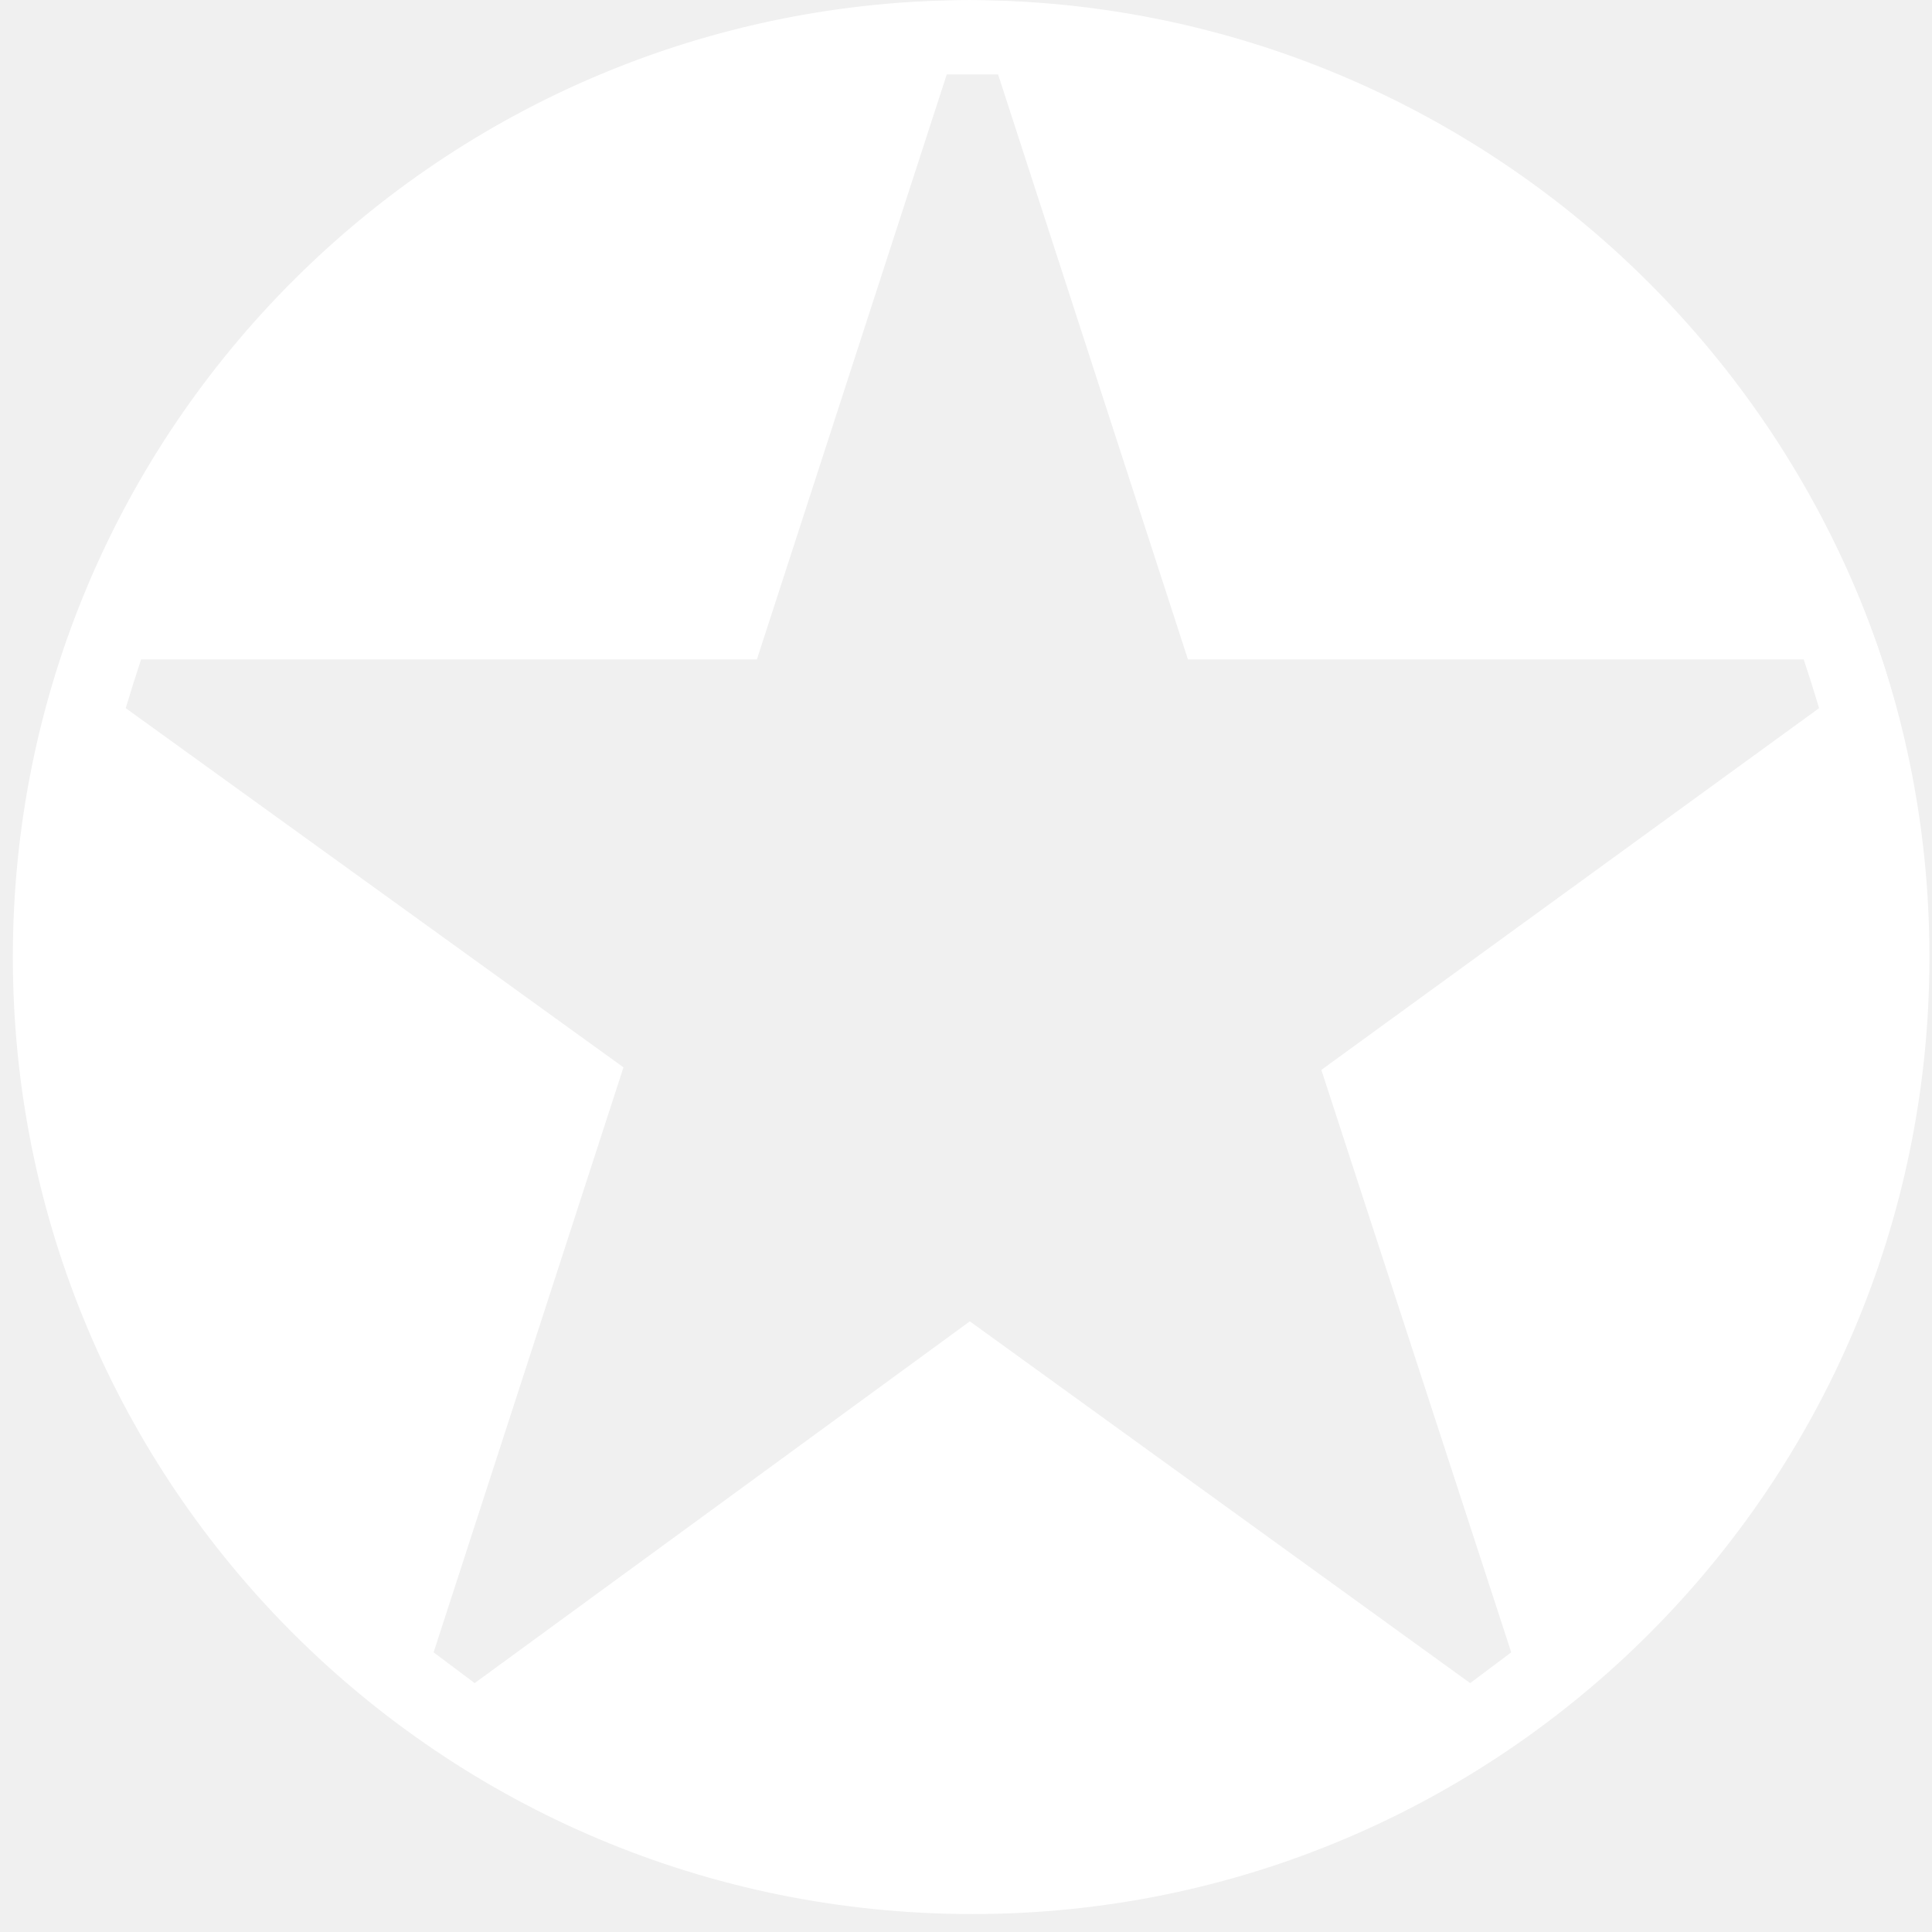
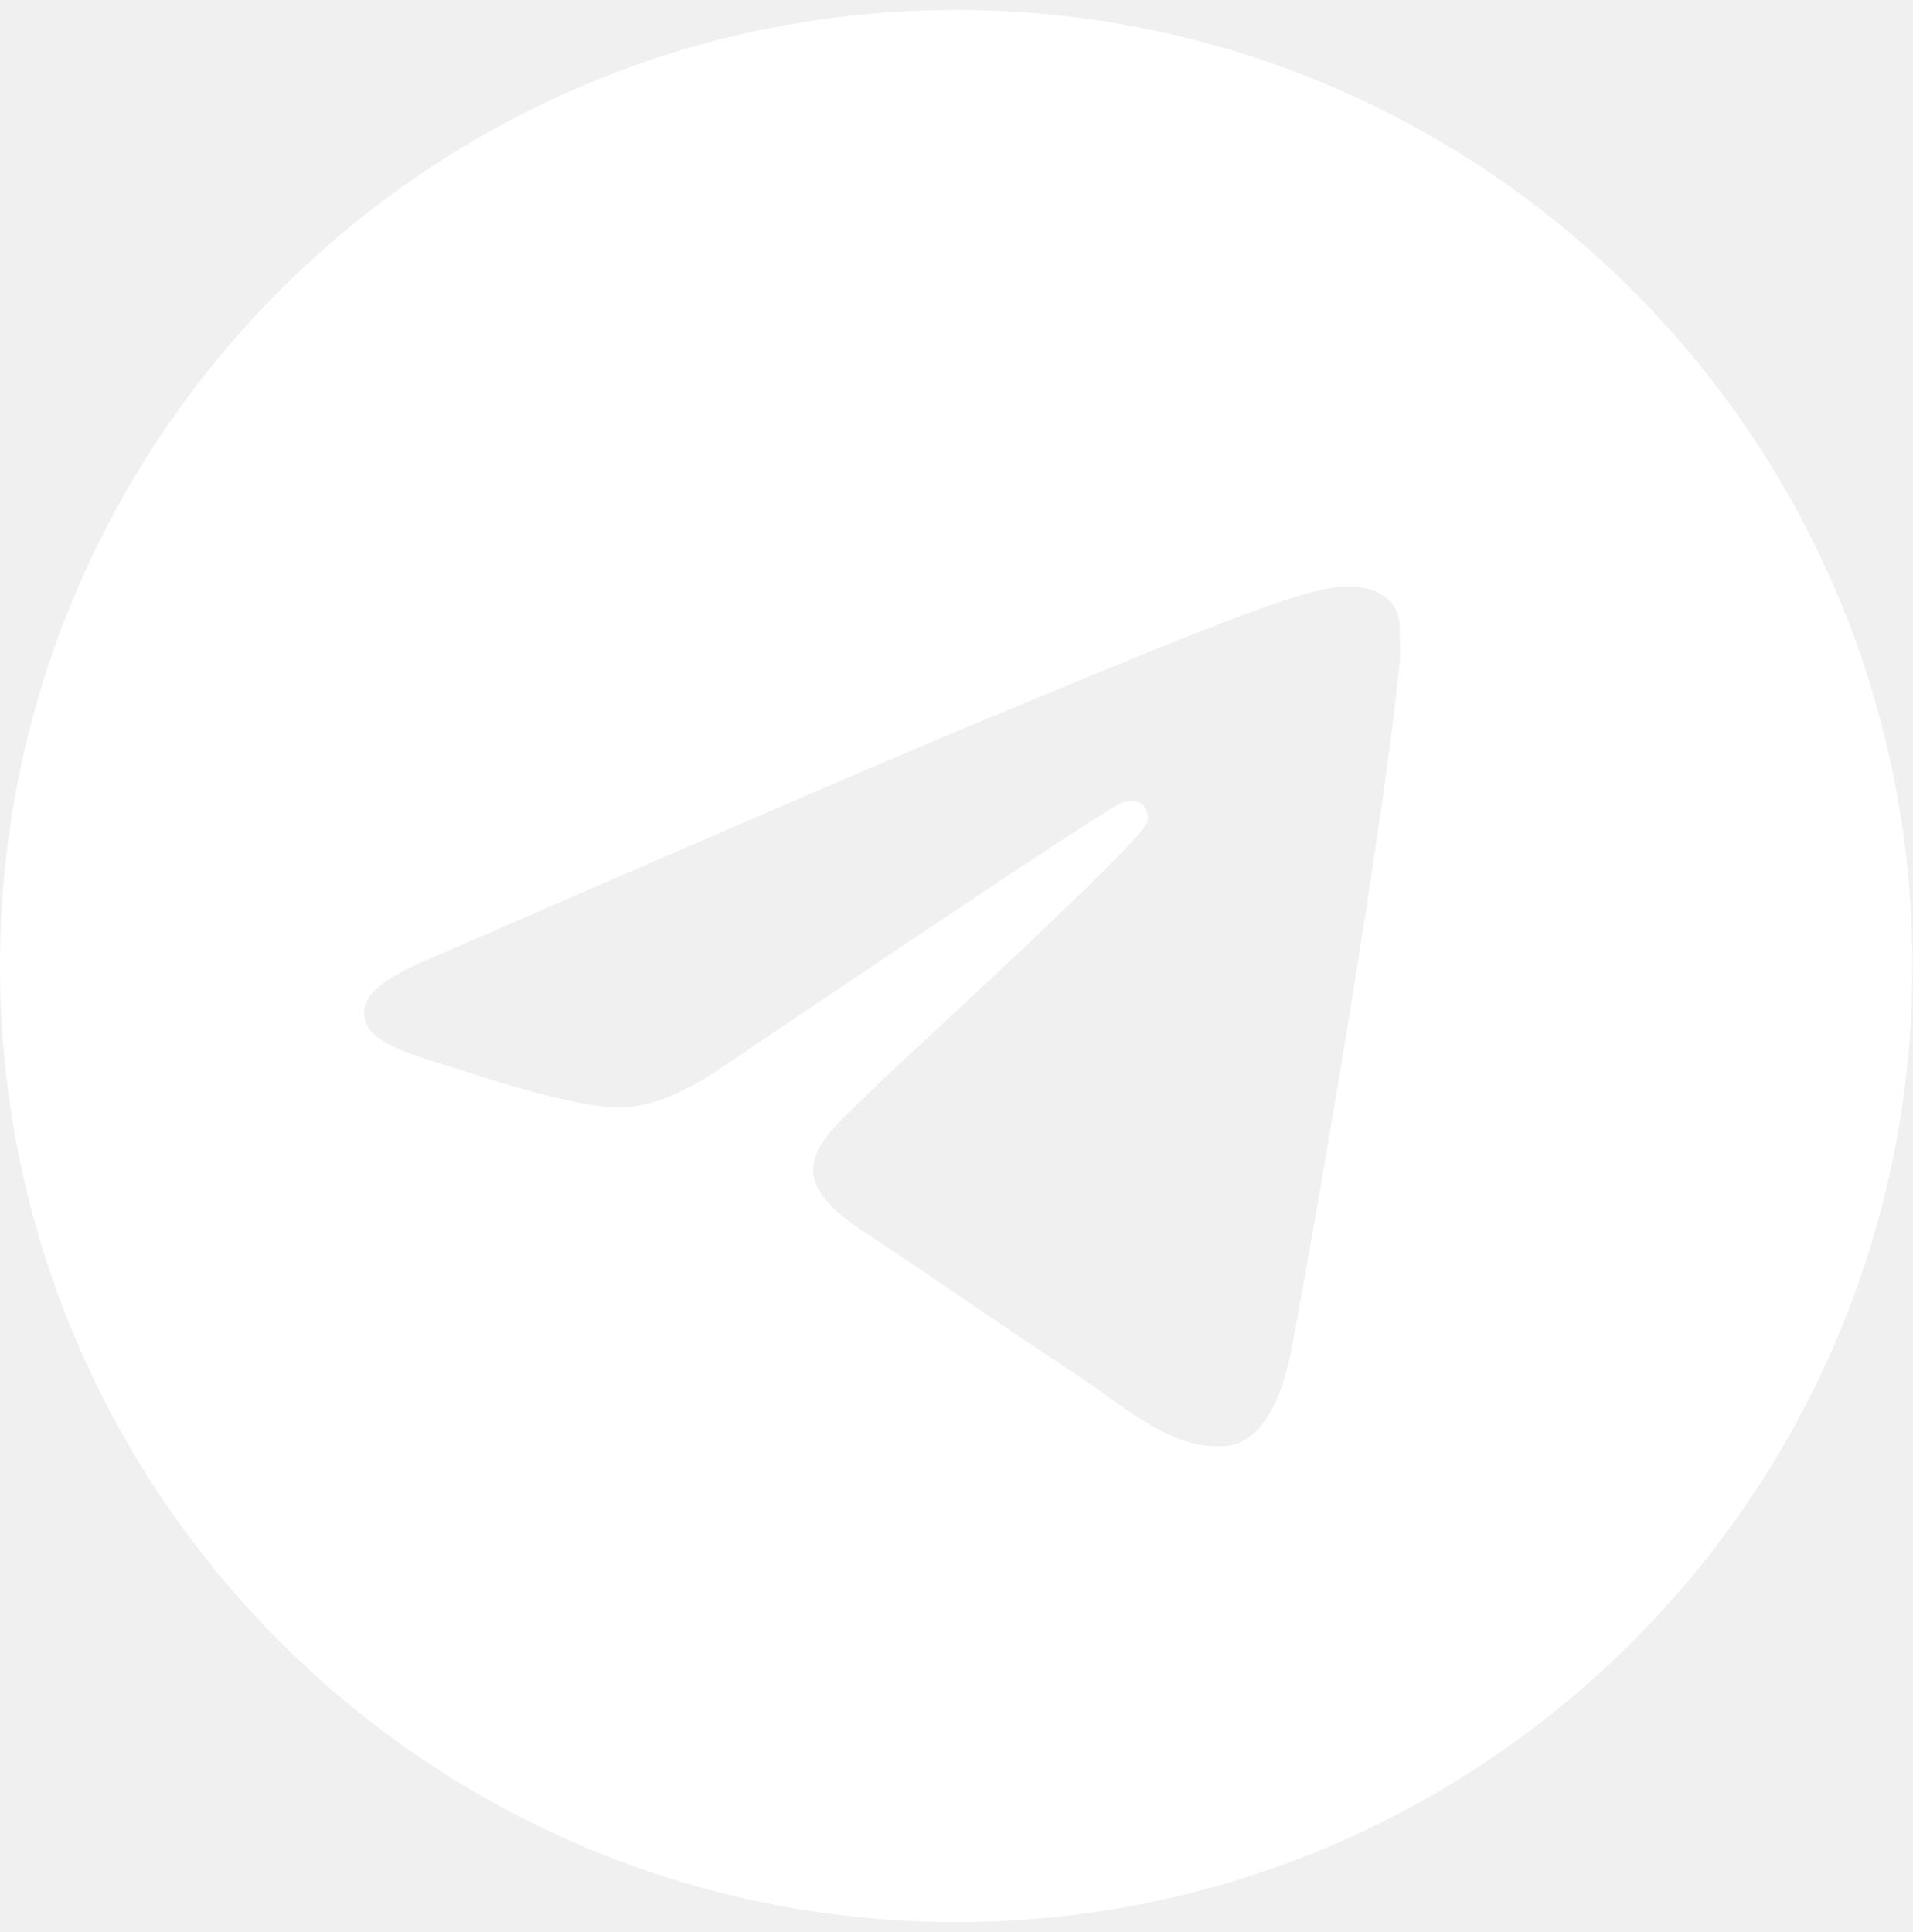
- <svg xmlns="http://www.w3.org/2000/svg" width="96" height="96" viewBox="0 0 96 96" fill="none">
-   <mask id="mask0_1085_16087" style="mask-type:alpha" maskUnits="userSpaceOnUse" x="0" y="0" width="96" height="96">
-     <path d="M48 96C74.51 96 96 74.51 96 48C96 21.49 74.51 0 48 0C21.49 0 0 21.49 0 48C0 74.51 21.49 96 48 96Z" fill="white" />
-   </mask>
-   <g mask="url(#mask0_1085_16087)">
-     <path fill-rule="evenodd" clip-rule="evenodd" d="M-121.115 6.247H-103.649L-84.908 59.155L-61.96 1.02L-38.629 59.155L-20.271 6.247H-2.677L-36.972 94.215L-61.96 36.845L-86.948 94.215L-121.115 6.247ZM155.538 88.733L135.139 58.008H127.745V88.733H112.701V6.247H138.327C144.446 6.247 149.673 7.267 154.135 9.434C158.47 11.602 162.04 14.534 164.462 18.359C167.012 22.311 168.287 26.9 168.287 32C168.287 37.227 167.012 41.817 164.462 45.769C162.04 49.594 158.47 52.653 154.135 54.821C153.116 55.331 151.968 55.713 150.693 56.223L173.769 88.733H155.538ZM137.944 45.259C141.004 45.259 143.639 44.749 145.849 43.729C148.058 42.709 149.759 41.264 150.948 39.394C152.223 37.44 152.861 35.102 152.861 32.383C152.861 29.578 152.223 27.24 150.948 25.37C149.759 23.501 148.058 22.056 145.849 21.036C143.639 20.016 141.004 19.506 137.944 19.506H127.873V45.259H137.944ZM231.139 88.733L200.797 52.143V88.733H185.371V6.247H200.797V38.757L229.865 6.247H248.351L213.418 44.877L250.008 88.733H231.139ZM282.39 90.39C277.673 90.39 273.084 89.498 269.004 87.458C264.924 85.546 261.227 82.996 258.167 79.809C254.98 76.621 252.558 73.052 250.773 69.227L250.518 68.717L261.865 60.685L262.247 61.45C264.032 64.51 265.817 67.315 267.857 69.482C269.811 71.777 272.022 73.562 274.486 74.837C276.866 76.112 279.5 76.749 282.39 76.749C285.96 76.749 288.765 75.729 290.932 73.817C293.1 72.032 294.247 69.61 294.247 66.55C294.247 63.745 293.568 61.535 292.207 59.92C290.847 58.136 288.892 56.648 286.343 55.458C283.793 54.183 280.733 52.908 277.418 51.761C275.379 50.996 273.084 50.104 270.661 48.829C268.112 47.639 265.731 46.109 263.522 44.239C261.1 42.327 259.187 40.032 257.785 37.355C256.255 34.55 255.49 31.235 255.49 27.283C255.49 22.821 256.637 18.869 258.932 15.554C261.227 12.112 264.414 9.434 268.239 7.522C272.191 5.737 276.653 4.717 281.626 4.717C286.47 4.717 290.805 5.61 294.375 7.394C298.072 9.179 301.132 11.474 303.681 14.024C306.231 16.701 308.143 19.634 309.418 22.438L309.801 23.076L297.562 30.088L297.179 29.45C296.159 27.495 294.885 25.668 293.355 23.968C291.825 22.268 290.082 20.908 288.128 19.888C286.257 18.954 284.006 18.486 281.371 18.486C277.801 18.486 275.209 19.251 273.594 20.781C271.936 22.438 271.171 24.223 271.171 26.39C271.171 28.345 271.723 30.088 272.829 31.617C274.104 33.147 276.016 34.635 278.566 36.08C281.243 37.482 284.813 39.012 289.02 40.542C291.57 41.434 293.992 42.454 296.542 43.857C299.006 45.132 301.259 46.789 303.299 48.829C305.211 50.741 306.996 53.163 308.143 55.841C309.418 58.645 310.183 61.833 310.183 65.53C310.183 69.355 309.291 72.924 307.761 75.984C306.231 79.044 304.191 81.721 301.514 83.888C298.964 85.928 295.904 87.586 292.717 88.733C289.402 89.88 285.96 90.39 282.39 90.39ZM326.63 88.733V6.247H351.745C357.737 6.247 363.092 7.267 367.426 9.307C371.888 11.474 375.458 14.406 377.88 18.359C380.43 22.183 381.705 26.773 381.705 32C381.705 37.355 380.43 41.944 377.88 45.896C375.458 49.721 371.888 52.781 367.426 54.821C363.092 56.988 357.737 58.008 351.745 58.008H341.673V88.733H326.63ZM351.873 44.494C356.335 44.494 360.032 43.474 362.709 41.307C365.386 39.267 366.789 36.207 366.789 32C366.789 27.92 365.386 24.861 362.709 22.821C360.032 20.781 356.335 19.761 351.873 19.761H341.801V44.494H351.873ZM441.371 88.733L432.064 67.825H403.251L393.944 88.733H376.988L417.657 0.765L458.582 88.733H441.371ZM427.602 54.821L417.53 31.745L407.713 54.821H427.602ZM501.418 90.008C495.426 90.008 489.689 88.988 484.462 86.948C479.363 85.036 474.773 81.976 470.948 78.151C467.124 74.327 464.064 69.737 461.896 64.51C459.729 59.41 458.709 53.673 458.709 47.426C458.709 41.179 459.729 35.442 461.896 30.215C464.064 24.988 467.124 20.526 470.948 16.701C474.773 12.877 479.363 9.944 484.462 7.777C489.689 5.737 495.426 4.717 501.418 4.717C507.41 4.717 512.51 5.482 516.462 7.012C520.542 8.414 524.239 10.709 527.681 13.514L527.936 13.769V32.255L526.661 30.853C524.877 28.728 522.751 26.815 520.287 25.116C517.865 23.331 515.187 22.056 512.128 21.036C509.068 20.143 505.626 19.634 501.801 19.634C497.084 19.634 492.622 20.781 488.542 23.076C484.462 25.243 481.147 28.558 478.725 32.765C476.175 36.845 474.9 41.817 474.9 47.426C474.9 53.036 476.175 57.88 478.725 62.088C481.147 66.167 484.462 69.482 488.542 71.777C492.622 74.199 497.084 75.347 501.801 75.347C505.626 75.347 509.068 74.837 512.128 73.817C515.187 72.924 517.865 71.522 520.287 69.865C522.709 68.08 524.877 66.167 526.661 64L527.936 62.47V81.084L527.681 81.339C524.239 84.143 520.542 86.311 516.462 87.841C512.51 89.371 507.41 90.008 501.418 90.008ZM544.127 88.733V6.247H594.869V19.761H559.044V37.992H592.574V51.123H559.044V75.219H594.869V88.733H544.127ZM0.638 47.554C0.638 21.291 21.928 0 48.319 0C74.582 0 95.873 21.291 95.873 47.554C95.873 73.817 74.582 95.108 48.319 95.108C21.928 95.108 0.638 73.817 0.638 47.554ZM49.594 3.697H47.044L37.61 32.765H7.012C6.757 33.53 6.502 34.337 6.247 35.187L30.98 53.036L21.546 82.104L23.586 83.633L48.191 65.657L73.052 83.633L75.092 82.104L65.657 53.163L90.391 35.187C90.135 34.337 89.88 33.53 89.626 32.765H59.028L49.594 3.697ZM632.478 13.259C632.478 14.704 632.223 16.064 631.713 17.339C631.118 18.613 630.396 19.718 629.546 20.653C628.611 21.503 627.506 22.183 626.231 22.693C624.956 23.203 623.596 23.458 622.151 23.458C620.707 23.458 619.347 23.203 618.072 22.693C616.797 22.183 615.692 21.503 614.757 20.653C613.907 19.718 613.185 18.613 612.59 17.339C612.08 16.064 611.825 14.704 611.825 13.259C611.825 11.729 612.08 10.327 612.59 9.052C613.185 7.777 613.907 6.714 614.757 5.865C615.692 4.93 616.797 4.207 618.072 3.697C619.347 3.187 620.707 2.932 622.151 2.932C623.596 2.932 624.956 3.187 626.231 3.697C627.506 4.207 628.611 4.93 629.546 5.865C630.396 6.714 631.118 7.777 631.713 9.052C632.223 10.327 632.478 11.729 632.478 13.259ZM630.821 13.259C630.821 11.984 630.608 10.794 630.183 9.689C629.759 8.584 629.163 7.649 628.398 6.884C627.548 6.035 626.614 5.397 625.594 4.972C624.574 4.547 623.426 4.335 622.151 4.335C620.877 4.335 619.729 4.547 618.709 4.972C617.604 5.397 616.669 6.035 615.904 6.884C615.139 7.649 614.544 8.584 614.12 9.689C613.695 10.794 613.482 11.984 613.482 13.259C613.482 14.534 613.695 15.681 614.12 16.701C614.544 17.806 615.139 18.741 615.904 19.506C616.669 20.356 617.604 20.993 618.709 21.418C619.729 21.843 620.877 22.056 622.151 22.056C623.426 22.056 624.574 21.843 625.594 21.418C626.614 20.993 627.548 20.356 628.398 19.506C629.163 18.741 629.759 17.806 630.183 16.701C630.608 15.681 630.821 14.534 630.821 13.259ZM623.554 14.024L626.996 18.869H624.574L621.641 14.279H620.367V18.869H618.327V6.884H622.024C623.299 6.884 624.361 7.224 625.211 7.904C625.976 8.584 626.359 9.477 626.359 10.582C626.359 11.687 625.976 12.579 625.211 13.259C624.701 13.684 624.149 13.939 623.554 14.024ZM620.367 12.621H621.896C622.661 12.621 623.257 12.451 623.681 12.112C624.106 11.772 624.319 11.262 624.319 10.582C624.319 9.987 624.106 9.519 623.681 9.179C623.257 8.839 622.661 8.669 621.896 8.669H620.367V12.621Z" fill="white" />
-   </g>
+ <svg xmlns="http://www.w3.org/2000/svg" width="96" height="97" viewBox="0 0 96 97" fill="none">
+   <path d="M48 0.5C21.504 0.5 0 22.004 0 48.5C0 74.996 21.504 96.5 48 96.5C74.496 96.5 96 74.996 96 48.5C96 22.004 74.496 0.5 48 0.5ZM70.272 33.14C69.552 40.724 66.432 59.156 64.848 67.652C64.176 71.252 62.832 72.452 61.584 72.596C58.8 72.836 56.688 70.772 54 68.996C49.776 66.212 47.376 64.484 43.296 61.796C38.544 58.676 41.616 56.948 44.352 54.164C45.072 53.444 57.36 42.26 57.6 41.252C57.633 41.099 57.629 40.941 57.587 40.79C57.545 40.64 57.467 40.502 57.36 40.388C57.072 40.148 56.688 40.244 56.352 40.292C55.92 40.388 49.2 44.852 36.096 53.684C34.176 54.98 32.448 55.652 30.912 55.604C29.184 55.556 25.92 54.644 23.472 53.828C20.448 52.868 18.096 52.34 18.288 50.66C18.384 49.796 19.584 48.932 21.84 48.02C35.856 41.924 45.168 37.892 49.824 35.972C63.168 30.404 65.904 29.444 67.728 29.444C68.112 29.444 69.024 29.54 69.6 30.02C70.08 30.404 70.224 30.932 70.272 31.316C70.224 31.604 70.32 32.468 70.272 33.14Z" fill="white" />
</svg>
